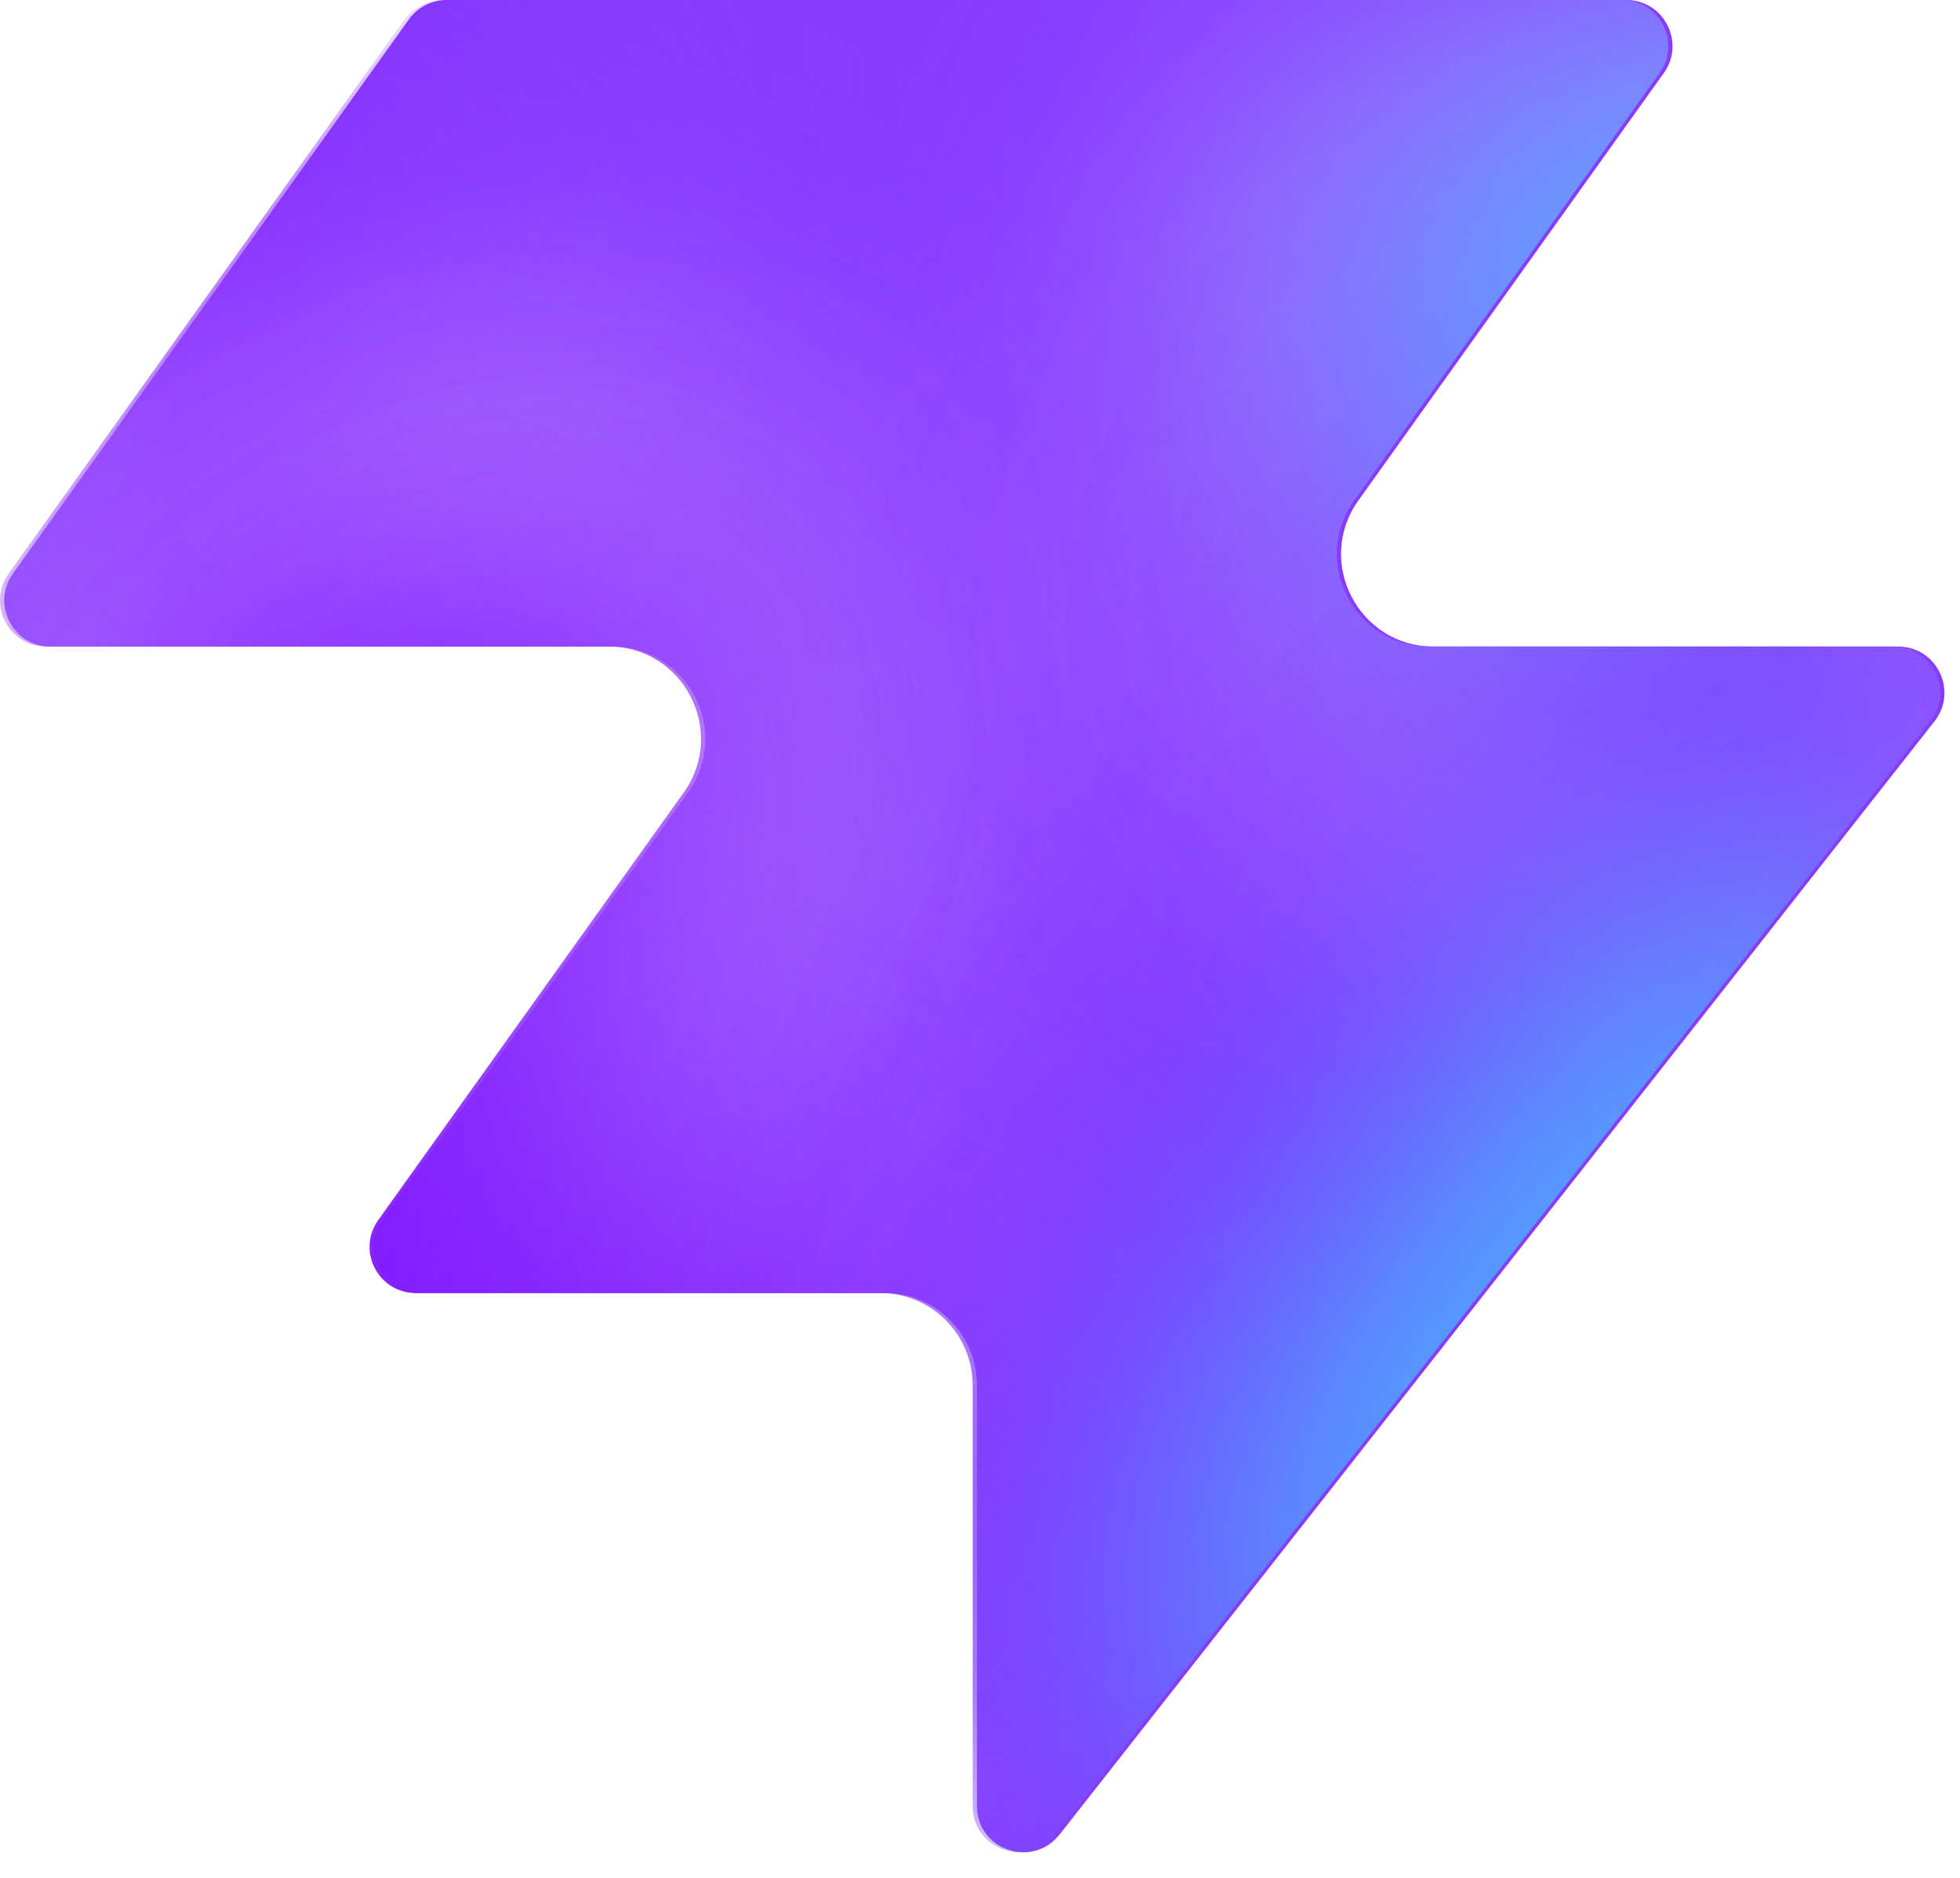
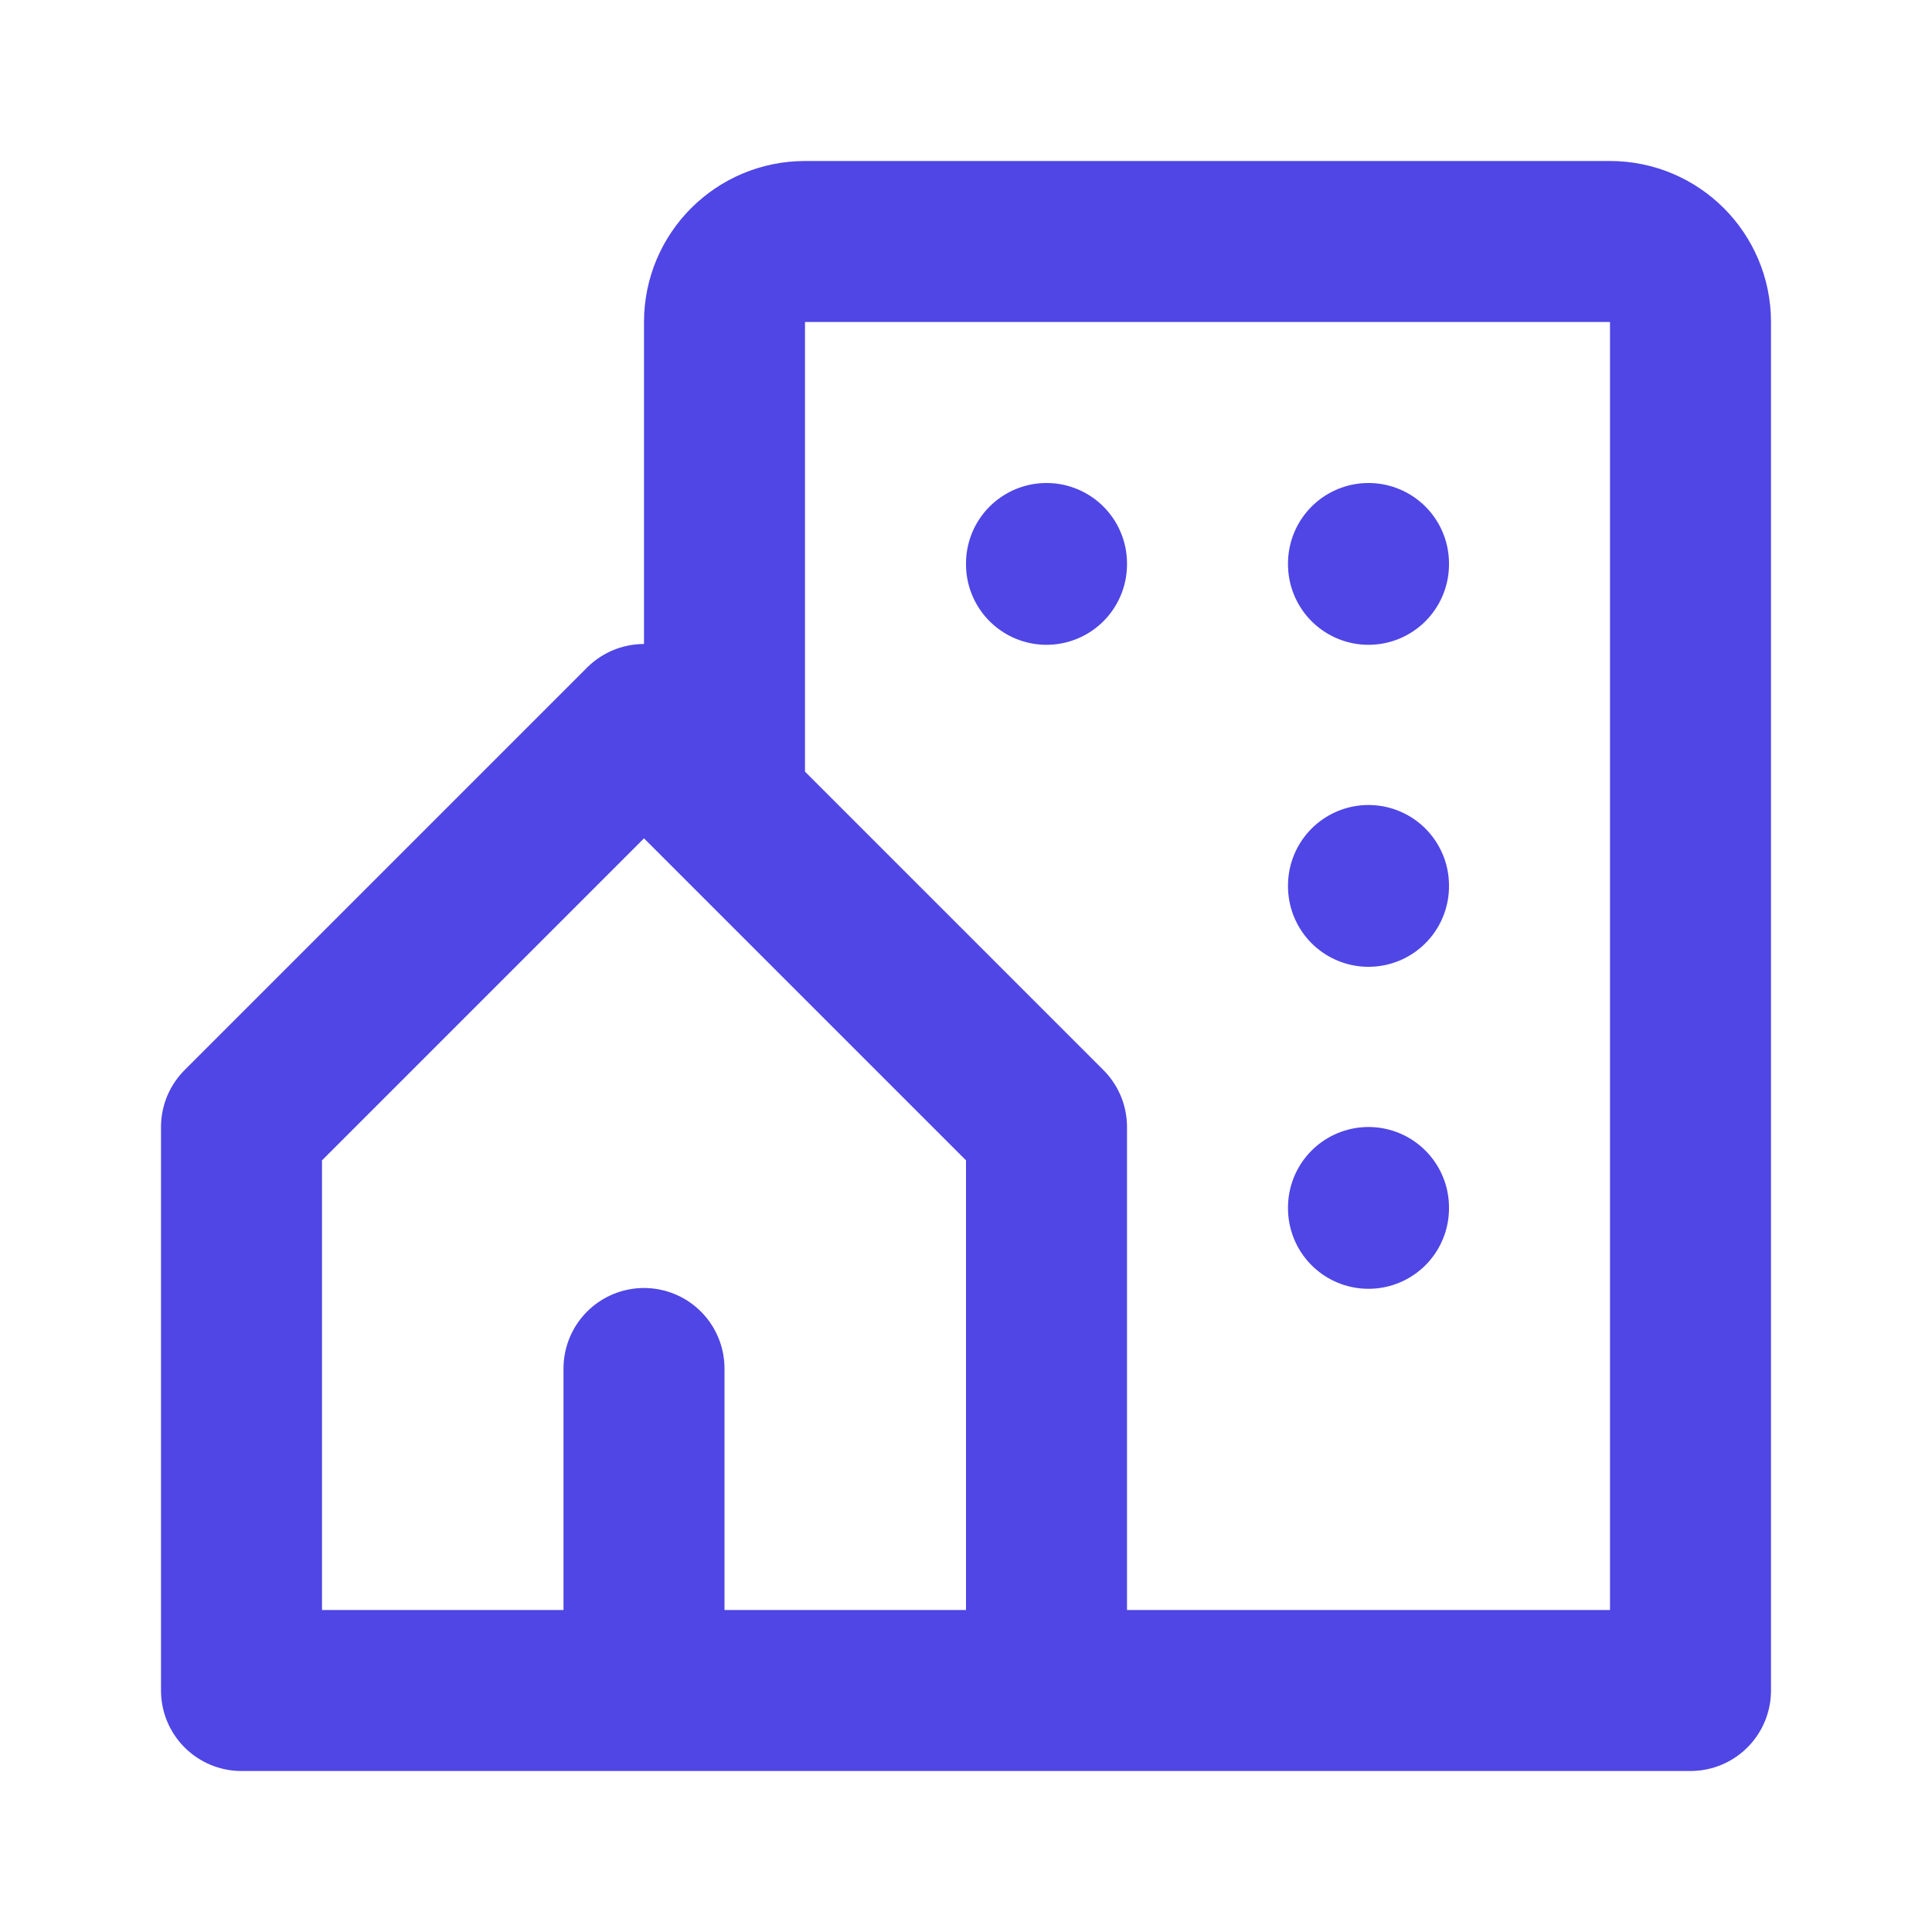
- <svg xmlns="http://www.w3.org/2000/svg" width="48" height="46" fill="none" viewBox="0 0 48 46">
-   <path fill="#863bff" d="M25.946 44.938c-.664.845-2.021.375-2.021-.698V33.937a2.26 2.26 0 0 0-2.262-2.262H10.287c-.92 0-1.456-1.04-.92-1.788l7.48-10.471c1.07-1.497 0-3.578-1.842-3.578H1.237c-.92 0-1.456-1.04-.92-1.788L10.013.474c.214-.297.556-.474.92-.474h28.894c.92 0 1.456 1.04.92 1.788l-7.48 10.471c-1.07 1.498 0 3.579 1.842 3.579h11.377c.943 0 1.473 1.088.89 1.83L25.947 44.94z" style="fill:#863bff;fill:color(display-p3 .525 .23 1);fill-opacity:1" />
-   <mask id="a" width="48" height="46" x="0" y="0" maskUnits="userSpaceOnUse" style="mask-type:alpha">
-     <path fill="#000" d="M25.842 44.938c-.664.844-2.021.375-2.021-.698V33.937a2.26 2.26 0 0 0-2.262-2.262H10.183c-.92 0-1.456-1.04-.92-1.788l7.48-10.471c1.07-1.498 0-3.579-1.842-3.579H1.133c-.92 0-1.456-1.04-.92-1.787L9.91.473c.214-.297.556-.474.92-.474h28.894c.92 0 1.456 1.04.92 1.788l-7.48 10.471c-1.07 1.498 0 3.578 1.842 3.578h11.377c.943 0 1.473 1.088.89 1.832L25.843 44.94z" style="fill:#000;fill-opacity:1" />
-   </mask>
-   <g mask="url(#a)">
-     <g filter="url(#b)">
-       <ellipse cx="5.508" cy="14.704" fill="#ede6ff" rx="5.508" ry="14.704" style="fill:#ede6ff;fill:color(display-p3 .927 .903 1);fill-opacity:1" transform="matrix(.00324 1 1 -.00324 -4.47 31.516)" />
-     </g>
-     <g filter="url(#c)">
-       <ellipse cx="10.399" cy="29.851" fill="#ede6ff" rx="10.399" ry="29.851" style="fill:#ede6ff;fill:color(display-p3 .927 .903 1);fill-opacity:1" transform="matrix(.00324 1 1 -.00324 -39.328 7.883)" />
-     </g>
-     <g filter="url(#d)">
-       <ellipse cx="5.508" cy="30.487" fill="#7e14ff" rx="5.508" ry="30.487" style="fill:#7e14ff;fill:color(display-p3 .492 .077 1);fill-opacity:1" transform="rotate(89.814 -25.913 -14.639)scale(1 -1)" />
-     </g>
-     <g filter="url(#e)">
-       <ellipse cx="5.508" cy="30.599" fill="#7e14ff" rx="5.508" ry="30.599" style="fill:#7e14ff;fill:color(display-p3 .492 .077 1);fill-opacity:1" transform="rotate(89.814 -32.644 -3.334)scale(1 -1)" />
-     </g>
-     <g filter="url(#f)">
-       <ellipse cx="5.508" cy="30.599" fill="#7e14ff" rx="5.508" ry="30.599" style="fill:#7e14ff;fill:color(display-p3 .492 .077 1);fill-opacity:1" transform="matrix(.00324 1 1 -.00324 -34.34 30.47)" />
-     </g>
-     <g filter="url(#g)">
-       <ellipse cx="14.072" cy="22.078" fill="#ede6ff" rx="14.072" ry="22.078" style="fill:#ede6ff;fill:color(display-p3 .927 .903 1);fill-opacity:1" transform="rotate(93.35 24.506 48.493)scale(-1 1)" />
-     </g>
-     <g filter="url(#h)">
-       <ellipse cx="3.47" cy="21.501" fill="#7e14ff" rx="3.47" ry="21.501" style="fill:#7e14ff;fill:color(display-p3 .492 .077 1);fill-opacity:1" transform="rotate(89.009 28.708 47.59)scale(-1 1)" />
-     </g>
-     <g filter="url(#i)">
-       <ellipse cx="3.47" cy="21.501" fill="#7e14ff" rx="3.47" ry="21.501" style="fill:#7e14ff;fill:color(display-p3 .492 .077 1);fill-opacity:1" transform="rotate(89.009 28.708 47.59)scale(-1 1)" />
-     </g>
-     <g filter="url(#j)">
-       <ellipse cx=".387" cy="8.972" fill="#7e14ff" rx="4.407" ry="29.108" style="fill:#7e14ff;fill:color(display-p3 .492 .077 1);fill-opacity:1" transform="rotate(39.51 .387 8.972)" />
-     </g>
-     <g filter="url(#k)">
-       <ellipse cx="47.523" cy="-6.092" fill="#7e14ff" rx="4.407" ry="29.108" style="fill:#7e14ff;fill:color(display-p3 .492 .077 1);fill-opacity:1" transform="rotate(37.892 47.523 -6.092)" />
-     </g>
-     <g filter="url(#l)">
-       <ellipse cx="41.412" cy="6.333" fill="#47bfff" rx="5.971" ry="9.665" style="fill:#47bfff;fill:color(display-p3 .28 .748 1);fill-opacity:1" transform="rotate(37.892 41.412 6.333)" />
-     </g>
-     <g filter="url(#m)">
-       <ellipse cx="-1.879" cy="38.332" fill="#7e14ff" rx="4.407" ry="29.108" style="fill:#7e14ff;fill:color(display-p3 .492 .077 1);fill-opacity:1" transform="rotate(37.892 -1.88 38.332)" />
-     </g>
-     <g filter="url(#n)">
-       <ellipse cx="-1.879" cy="38.332" fill="#7e14ff" rx="4.407" ry="29.108" style="fill:#7e14ff;fill:color(display-p3 .492 .077 1);fill-opacity:1" transform="rotate(37.892 -1.88 38.332)" />
-     </g>
-     <g filter="url(#o)">
-       <ellipse cx="35.651" cy="29.907" fill="#7e14ff" rx="4.407" ry="29.108" style="fill:#7e14ff;fill:color(display-p3 .492 .077 1);fill-opacity:1" transform="rotate(37.892 35.651 29.907)" />
-     </g>
-     <g filter="url(#p)">
-       <ellipse cx="38.418" cy="32.4" fill="#47bfff" rx="5.971" ry="15.297" style="fill:#47bfff;fill:color(display-p3 .28 .748 1);fill-opacity:1" transform="rotate(37.892 38.418 32.4)" />
-     </g>
-   </g>
-   <defs>
-     <filter id="b" width="60.045" height="41.654" x="-19.77" y="16.149" color-interpolation-filters="sRGB" filterUnits="userSpaceOnUse">
-       <feFlood flood-opacity="0" result="BackgroundImageFix" />
-       <feBlend in="SourceGraphic" in2="BackgroundImageFix" result="shape" />
-       <feGaussianBlur result="effect1_foregroundBlur_2002_17158" stdDeviation="7.659" />
-     </filter>
-     <filter id="c" width="90.34" height="51.437" x="-54.613" y="-7.533" color-interpolation-filters="sRGB" filterUnits="userSpaceOnUse">
-       <feFlood flood-opacity="0" result="BackgroundImageFix" />
-       <feBlend in="SourceGraphic" in2="BackgroundImageFix" result="shape" />
-       <feGaussianBlur result="effect1_foregroundBlur_2002_17158" stdDeviation="7.659" />
-     </filter>
-     <filter id="d" width="79.355" height="29.4" x="-49.64" y="2.03" color-interpolation-filters="sRGB" filterUnits="userSpaceOnUse">
-       <feFlood flood-opacity="0" result="BackgroundImageFix" />
-       <feBlend in="SourceGraphic" in2="BackgroundImageFix" result="shape" />
-       <feGaussianBlur result="effect1_foregroundBlur_2002_17158" stdDeviation="4.596" />
-     </filter>
-     <filter id="e" width="79.579" height="29.4" x="-45.045" y="20.029" color-interpolation-filters="sRGB" filterUnits="userSpaceOnUse">
-       <feFlood flood-opacity="0" result="BackgroundImageFix" />
-       <feBlend in="SourceGraphic" in2="BackgroundImageFix" result="shape" />
-       <feGaussianBlur result="effect1_foregroundBlur_2002_17158" stdDeviation="4.596" />
-     </filter>
-     <filter id="f" width="79.579" height="29.4" x="-43.513" y="21.178" color-interpolation-filters="sRGB" filterUnits="userSpaceOnUse">
-       <feFlood flood-opacity="0" result="BackgroundImageFix" />
-       <feBlend in="SourceGraphic" in2="BackgroundImageFix" result="shape" />
-       <feGaussianBlur result="effect1_foregroundBlur_2002_17158" stdDeviation="4.596" />
-     </filter>
-     <filter id="g" width="74.749" height="58.852" x="15.756" y="-17.901" color-interpolation-filters="sRGB" filterUnits="userSpaceOnUse">
-       <feFlood flood-opacity="0" result="BackgroundImageFix" />
-       <feBlend in="SourceGraphic" in2="BackgroundImageFix" result="shape" />
-       <feGaussianBlur result="effect1_foregroundBlur_2002_17158" stdDeviation="7.659" />
-     </filter>
-     <filter id="h" width="61.377" height="25.362" x="23.548" y="2.284" color-interpolation-filters="sRGB" filterUnits="userSpaceOnUse">
-       <feFlood flood-opacity="0" result="BackgroundImageFix" />
-       <feBlend in="SourceGraphic" in2="BackgroundImageFix" result="shape" />
-       <feGaussianBlur result="effect1_foregroundBlur_2002_17158" stdDeviation="4.596" />
-     </filter>
-     <filter id="i" width="61.377" height="25.362" x="23.548" y="2.284" color-interpolation-filters="sRGB" filterUnits="userSpaceOnUse">
-       <feFlood flood-opacity="0" result="BackgroundImageFix" />
-       <feBlend in="SourceGraphic" in2="BackgroundImageFix" result="shape" />
-       <feGaussianBlur result="effect1_foregroundBlur_2002_17158" stdDeviation="4.596" />
-     </filter>
-     <filter id="j" width="56.045" height="63.649" x="-27.636" y="-22.853" color-interpolation-filters="sRGB" filterUnits="userSpaceOnUse">
-       <feFlood flood-opacity="0" result="BackgroundImageFix" />
-       <feBlend in="SourceGraphic" in2="BackgroundImageFix" result="shape" />
-       <feGaussianBlur result="effect1_foregroundBlur_2002_17158" stdDeviation="4.596" />
-     </filter>
-     <filter id="k" width="54.814" height="64.646" x="20.116" y="-38.415" color-interpolation-filters="sRGB" filterUnits="userSpaceOnUse">
-       <feFlood flood-opacity="0" result="BackgroundImageFix" />
-       <feBlend in="SourceGraphic" in2="BackgroundImageFix" result="shape" />
-       <feGaussianBlur result="effect1_foregroundBlur_2002_17158" stdDeviation="4.596" />
-     </filter>
-     <filter id="l" width="33.541" height="35.313" x="24.641" y="-11.323" color-interpolation-filters="sRGB" filterUnits="userSpaceOnUse">
-       <feFlood flood-opacity="0" result="BackgroundImageFix" />
-       <feBlend in="SourceGraphic" in2="BackgroundImageFix" result="shape" />
-       <feGaussianBlur result="effect1_foregroundBlur_2002_17158" stdDeviation="4.596" />
-     </filter>
-     <filter id="m" width="54.814" height="64.646" x="-29.286" y="6.009" color-interpolation-filters="sRGB" filterUnits="userSpaceOnUse">
-       <feFlood flood-opacity="0" result="BackgroundImageFix" />
-       <feBlend in="SourceGraphic" in2="BackgroundImageFix" result="shape" />
-       <feGaussianBlur result="effect1_foregroundBlur_2002_17158" stdDeviation="4.596" />
-     </filter>
-     <filter id="n" width="54.814" height="64.646" x="-29.286" y="6.009" color-interpolation-filters="sRGB" filterUnits="userSpaceOnUse">
-       <feFlood flood-opacity="0" result="BackgroundImageFix" />
-       <feBlend in="SourceGraphic" in2="BackgroundImageFix" result="shape" />
-       <feGaussianBlur result="effect1_foregroundBlur_2002_17158" stdDeviation="4.596" />
-     </filter>
-     <filter id="o" width="54.814" height="64.646" x="8.244" y="-2.416" color-interpolation-filters="sRGB" filterUnits="userSpaceOnUse">
-       <feFlood flood-opacity="0" result="BackgroundImageFix" />
-       <feBlend in="SourceGraphic" in2="BackgroundImageFix" result="shape" />
-       <feGaussianBlur result="effect1_foregroundBlur_2002_17158" stdDeviation="4.596" />
-     </filter>
-     <filter id="p" width="39.409" height="43.623" x="18.713" y="10.588" color-interpolation-filters="sRGB" filterUnits="userSpaceOnUse">
-       <feFlood flood-opacity="0" result="BackgroundImageFix" />
-       <feBlend in="SourceGraphic" in2="BackgroundImageFix" result="shape" />
-       <feGaussianBlur result="effect1_foregroundBlur_2002_17158" stdDeviation="4.596" />
-     </filter>
-   </defs>
+ <svg xmlns="http://www.w3.org/2000/svg" viewBox="0 0 24 24" fill="none" stroke="#4f46e5" stroke-width="2" stroke-linecap="round" stroke-linejoin="round">
+   <path d="M8 9l5 5v7h-5v-4m0 4h-5v-7l5 -5m1 1v-6a1 1 0 0 1 1 -1h10a1 1 0 0 1 1 1v17h-8" />
+   <line x1="13" y1="7" x2="13" y2="7.01" />
+   <line x1="17" y1="7" x2="17" y2="7.01" />
+   <line x1="17" y1="11" x2="17" y2="11.01" />
+   <line x1="17" y1="15" x2="17" y2="15.01" />
</svg>
